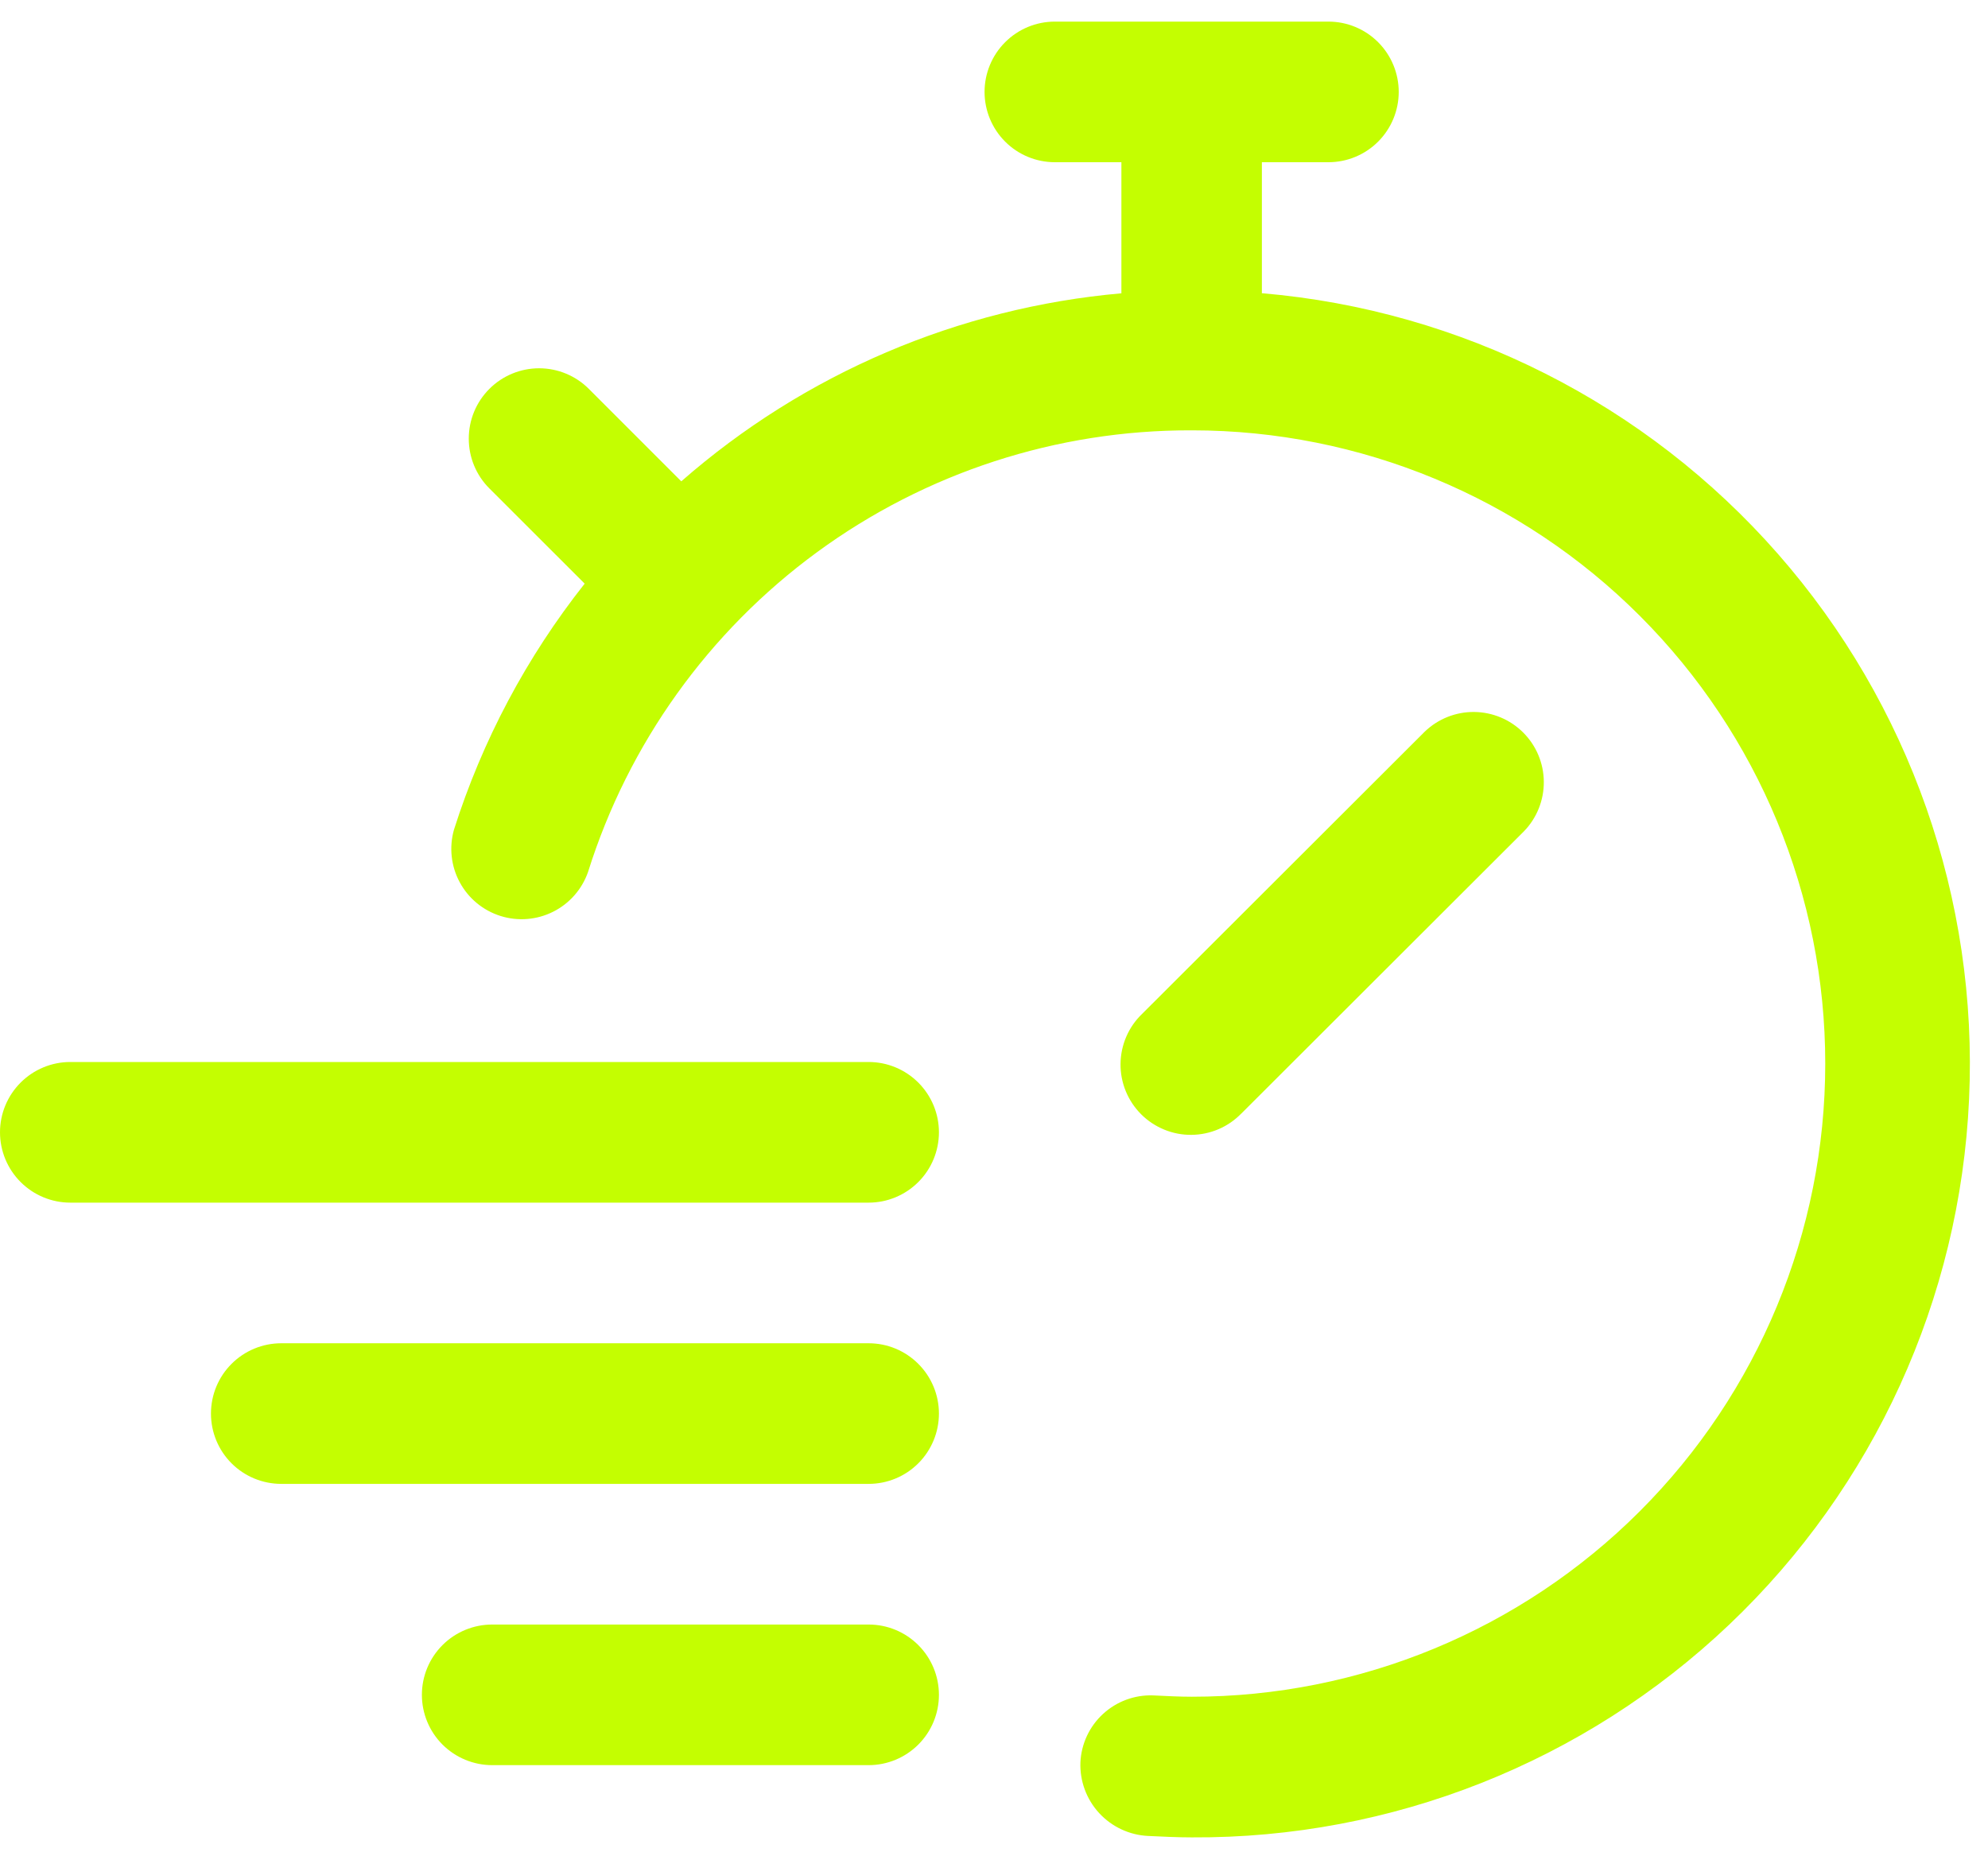
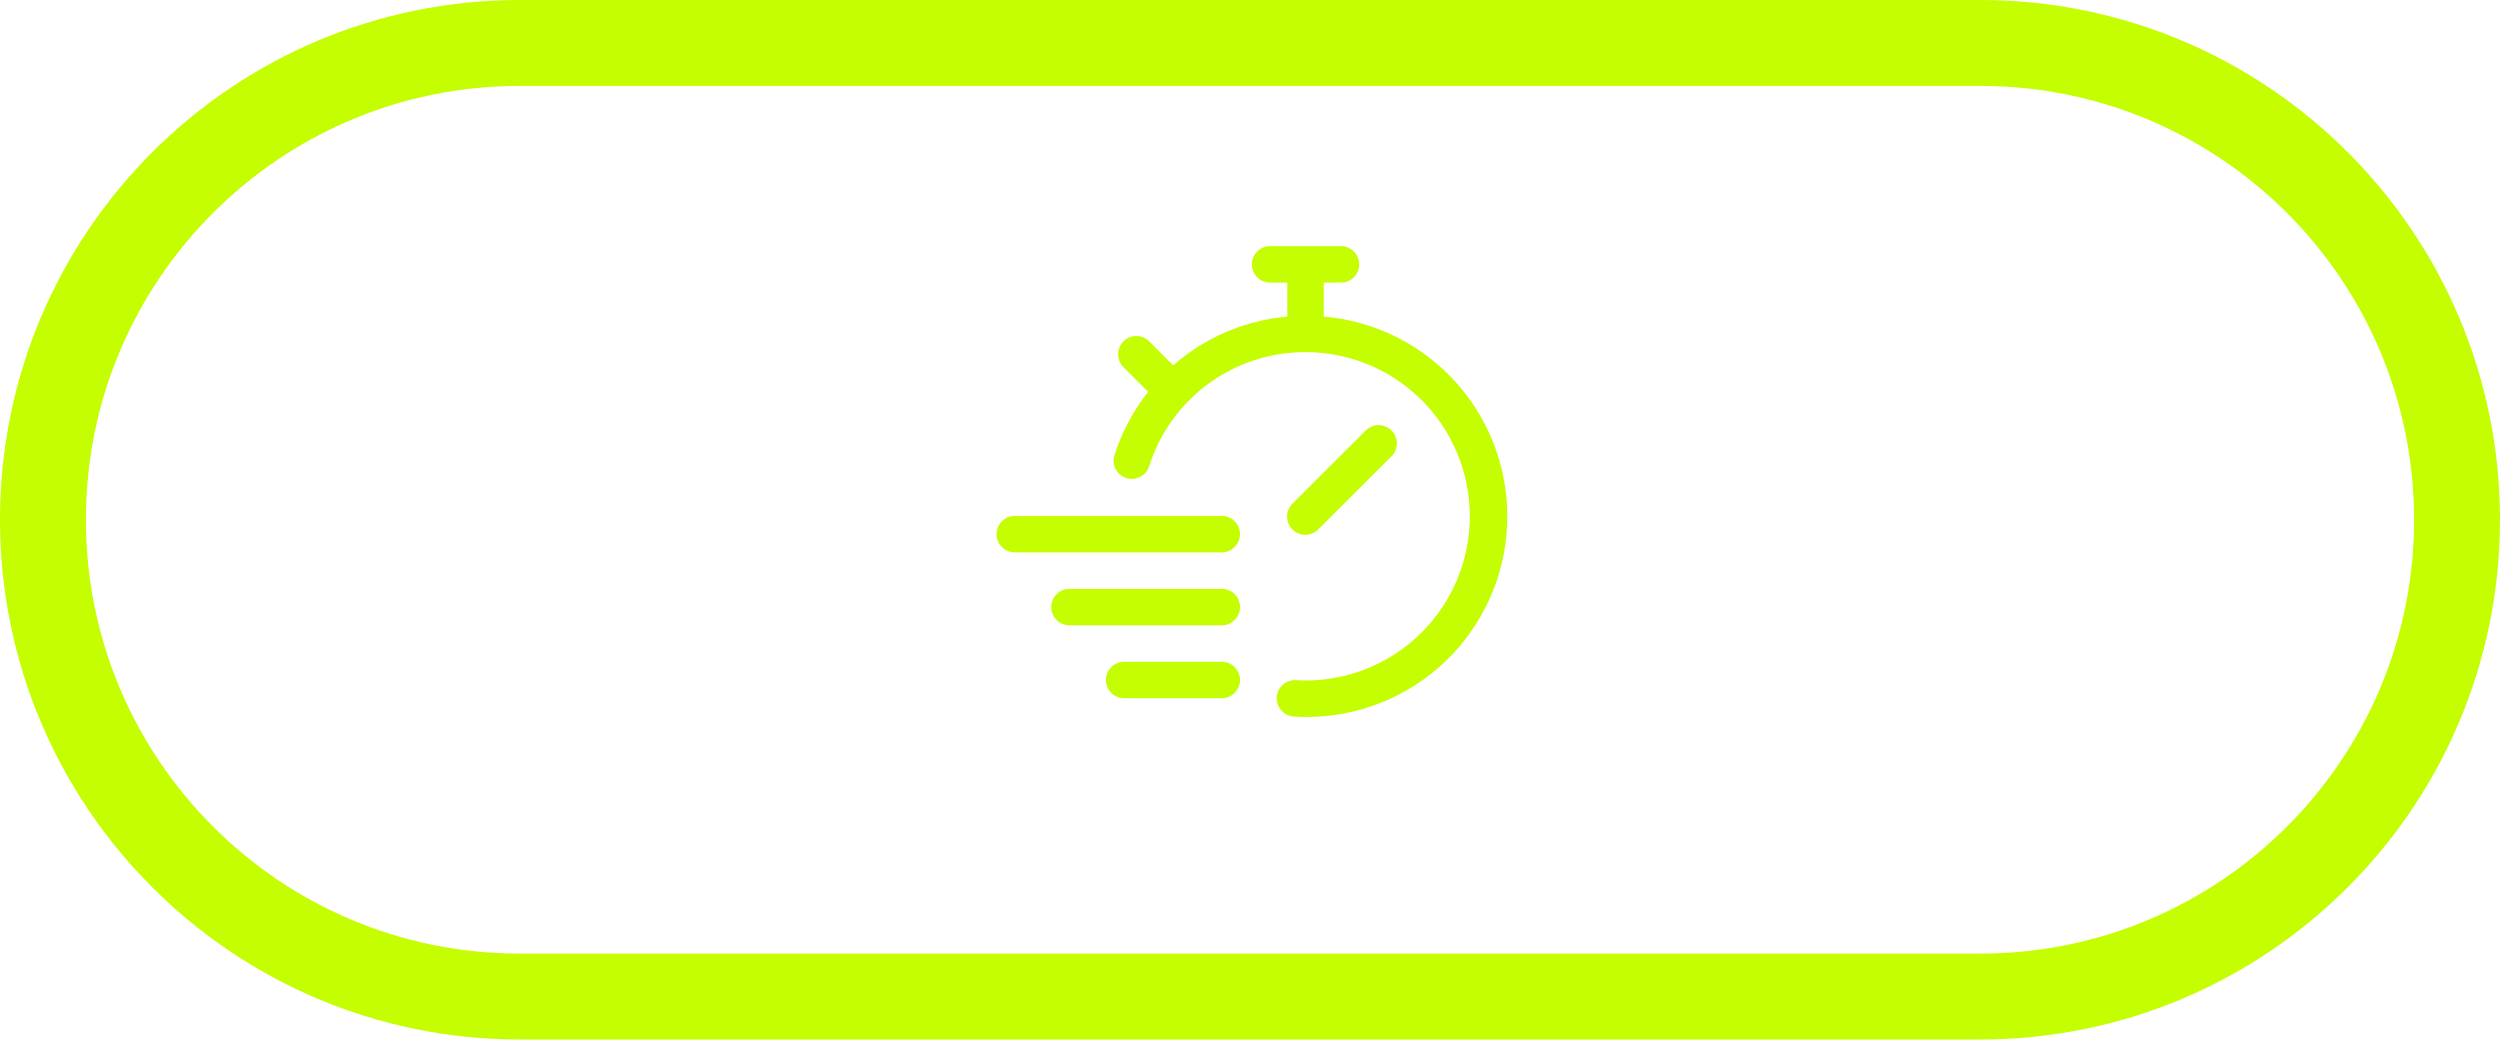
- <svg xmlns="http://www.w3.org/2000/svg" width="60" height="56" viewBox="0 0 60 56" fill="none">
-   <path d="M28.338 34.174C28.338 34.737 28.114 35.277 27.716 35.675C27.318 36.073 26.779 36.297 26.216 36.297H2.122C1.559 36.297 1.02 36.073 0.622 35.675C0.224 35.277 0 34.737 0 34.174C0 33.611 0.224 33.072 0.622 32.674C1.02 32.276 1.559 32.052 2.122 32.052H26.216C26.779 32.052 27.318 32.276 27.716 32.674C28.114 33.072 28.338 33.611 28.338 34.174ZM26.216 40.541H8.489C7.926 40.541 7.386 40.764 6.988 41.163C6.59 41.56 6.367 42.1 6.367 42.663C6.367 43.226 6.59 43.766 6.988 44.164C7.386 44.562 7.926 44.785 8.489 44.785H26.216C26.779 44.785 27.318 44.562 27.716 44.164C28.114 43.766 28.338 43.226 28.338 42.663C28.338 42.1 28.114 41.56 27.716 41.163C27.318 40.764 26.779 40.541 26.216 40.541ZM26.216 49.03H14.855C14.293 49.03 13.753 49.253 13.355 49.651C12.957 50.049 12.733 50.589 12.733 51.152C12.733 51.715 12.957 52.255 13.355 52.653C13.753 53.05 14.293 53.274 14.855 53.274H26.216C26.779 53.274 27.318 53.05 27.716 52.653C28.114 52.255 28.338 51.715 28.338 51.152C28.338 50.589 28.114 50.049 27.716 49.651C27.318 49.253 26.779 49.03 26.216 49.03ZM37.463 33.61L45.999 25.085C46.385 24.685 46.599 24.148 46.594 23.592C46.59 23.036 46.367 22.503 45.973 22.11C45.58 21.716 45.047 21.493 44.491 21.488C43.934 21.483 43.398 21.698 42.998 22.084L34.467 30.603C34.264 30.798 34.102 31.032 33.991 31.291C33.88 31.55 33.821 31.829 33.819 32.111C33.816 32.392 33.87 32.672 33.977 32.933C34.084 33.194 34.241 33.43 34.441 33.63C34.64 33.829 34.877 33.986 35.138 34.093C35.398 34.2 35.678 34.254 35.959 34.251C36.241 34.249 36.52 34.19 36.779 34.079C37.038 33.968 37.272 33.806 37.468 33.603L37.463 33.61ZM38.085 8.856V4.896H40.093C40.656 4.896 41.195 4.673 41.593 4.275C41.991 3.877 42.215 3.337 42.215 2.774C42.215 2.211 41.991 1.671 41.593 1.273C41.195 0.875 40.656 0.652 40.093 0.652H31.837C31.274 0.652 30.735 0.875 30.337 1.273C29.939 1.671 29.715 2.211 29.715 2.774C29.715 3.337 29.939 3.877 30.337 4.275C30.735 4.673 31.274 4.896 31.837 4.896H33.845V8.852C28.927 9.287 24.276 11.274 20.562 14.527L17.773 11.738C17.376 11.34 16.836 11.116 16.273 11.115C15.709 11.115 15.169 11.338 14.771 11.736C14.372 12.134 14.148 12.674 14.148 13.237C14.147 13.8 14.37 14.341 14.768 14.739L17.646 17.615C15.893 19.832 14.556 22.348 13.701 25.042C13.551 25.574 13.613 26.143 13.876 26.629C14.138 27.115 14.579 27.479 15.106 27.645C15.633 27.811 16.203 27.764 16.697 27.516C17.19 27.268 17.567 26.837 17.748 26.316C18.964 22.444 21.387 19.062 24.661 16.664C27.936 14.266 31.892 12.978 35.95 12.988H35.967H35.984C41.053 12.99 45.913 15.005 49.495 18.59C53.078 22.175 55.09 27.037 55.088 32.105C55.087 37.173 53.072 42.034 49.486 45.616C45.901 49.199 41.04 51.211 35.971 51.209C35.602 51.209 35.231 51.19 34.802 51.169C34.244 51.149 33.702 51.35 33.291 51.728C32.88 52.105 32.635 52.63 32.608 53.187C32.587 53.753 32.79 54.303 33.173 54.72C33.556 55.136 34.088 55.385 34.654 55.411C35.093 55.432 35.534 55.454 35.971 55.454C42.003 55.489 47.813 53.189 52.187 49.035C56.559 44.882 59.155 39.197 59.429 33.172C59.704 27.147 57.636 21.249 53.658 16.715C49.681 12.181 44.103 9.363 38.094 8.85L38.085 8.856Z" fill="#C4FE01" />
+ <svg xmlns="http://www.w3.org/2000/svg" width="291" height="121" viewBox="0 0 291 121" fill="none">
+   <rect x="5" y="5" width="281" height="111" rx="55.5" stroke="#C4FE01" stroke-width="10" />
+   <path d="M144.338 62.174C144.338 62.737 144.114 63.277 143.716 63.675C143.318 64.073 142.778 64.296 142.216 64.296H118.122C117.559 64.296 117.02 64.073 116.622 63.675C116.224 63.277 116 62.737 116 62.174C116 61.611 116.224 61.072 116.622 60.674C117.02 60.276 117.559 60.052 118.122 60.052H142.216C142.778 60.052 143.318 60.276 143.716 60.674C144.114 61.072 144.338 61.611 144.338 62.174ZM142.216 68.541H124.489C123.926 68.541 123.386 68.764 122.988 69.162C122.59 69.56 122.367 70.1 122.367 70.663C122.367 71.226 122.59 71.766 122.988 72.164C123.386 72.562 123.926 72.785 124.489 72.785H142.216C142.778 72.785 143.318 72.562 143.716 72.164C144.114 71.766 144.338 71.226 144.338 70.663C144.338 70.1 144.114 69.56 143.716 69.162C143.318 68.764 142.778 68.541 142.216 68.541ZM142.216 77.03H130.855C130.293 77.03 129.753 77.253 129.355 77.651C128.957 78.049 128.733 78.589 128.733 79.152C128.733 79.715 128.957 80.254 129.355 80.653C129.753 81.05 130.293 81.274 130.855 81.274H142.216C142.778 81.274 143.318 81.05 143.716 80.653C144.114 80.254 144.338 79.715 144.338 79.152C144.338 78.589 144.114 78.049 143.716 77.651C143.318 77.253 142.778 77.03 142.216 77.03ZM153.463 61.61L161.999 53.085C162.385 52.685 162.599 52.148 162.595 51.592C162.59 51.036 162.366 50.503 161.973 50.11C161.58 49.716 161.047 49.493 160.491 49.488C159.934 49.483 159.398 49.697 158.998 50.084L150.467 58.603C150.264 58.798 150.102 59.032 149.991 59.291C149.88 59.55 149.821 59.829 149.819 60.111C149.817 60.392 149.87 60.672 149.977 60.933C150.084 61.194 150.241 61.43 150.44 61.63C150.64 61.829 150.877 61.986 151.137 62.093C151.398 62.2 151.678 62.254 151.96 62.251C152.241 62.249 152.52 62.19 152.779 62.079C153.038 61.968 153.272 61.806 153.468 61.603L153.463 61.61ZM154.085 36.856V32.896H156.093C156.656 32.896 157.195 32.673 157.593 32.275C157.991 31.877 158.215 31.337 158.215 30.774C158.215 30.211 157.991 29.671 157.593 29.273C157.195 28.875 156.656 28.652 156.093 28.652H147.837C147.275 28.652 146.735 28.875 146.337 29.273C145.939 29.671 145.715 30.211 145.715 30.774C145.715 31.337 145.939 31.877 146.337 32.275C146.735 32.673 147.275 32.896 147.837 32.896H149.845V36.852C144.927 37.287 140.276 39.274 136.562 42.527L133.773 39.738C133.376 39.34 132.836 39.116 132.272 39.115C131.709 39.115 131.169 39.338 130.771 39.736C130.372 40.134 130.148 40.674 130.148 41.237C130.147 41.8 130.371 42.341 130.768 42.739L133.646 45.615C131.893 47.832 130.556 50.348 129.701 53.042C129.551 53.574 129.613 54.143 129.876 54.629C130.138 55.115 130.579 55.479 131.106 55.645C131.633 55.811 132.203 55.764 132.697 55.516C133.19 55.268 133.567 54.837 133.748 54.316C134.964 50.444 137.387 47.062 140.661 44.664C143.936 42.266 147.892 40.978 151.95 40.988H151.967H151.984C157.053 40.99 161.913 43.005 165.495 46.59C169.078 50.175 171.09 55.037 171.088 60.105C171.087 65.174 169.072 70.034 165.486 73.616C161.901 77.199 157.04 79.211 151.971 79.209C151.602 79.209 151.231 79.19 150.802 79.169C150.244 79.149 149.702 79.35 149.291 79.728C148.88 80.106 148.635 80.63 148.608 81.187C148.587 81.753 148.79 82.303 149.173 82.72C149.556 83.136 150.088 83.385 150.654 83.411C151.093 83.432 151.534 83.454 151.971 83.454C158.003 83.489 163.814 81.189 168.187 77.035C172.56 72.882 175.155 67.197 175.43 61.172C175.704 55.147 173.636 49.249 169.658 44.715C165.681 40.181 160.103 37.363 154.094 36.85L154.085 36.856Z" fill="#C4FE01" />
</svg>
